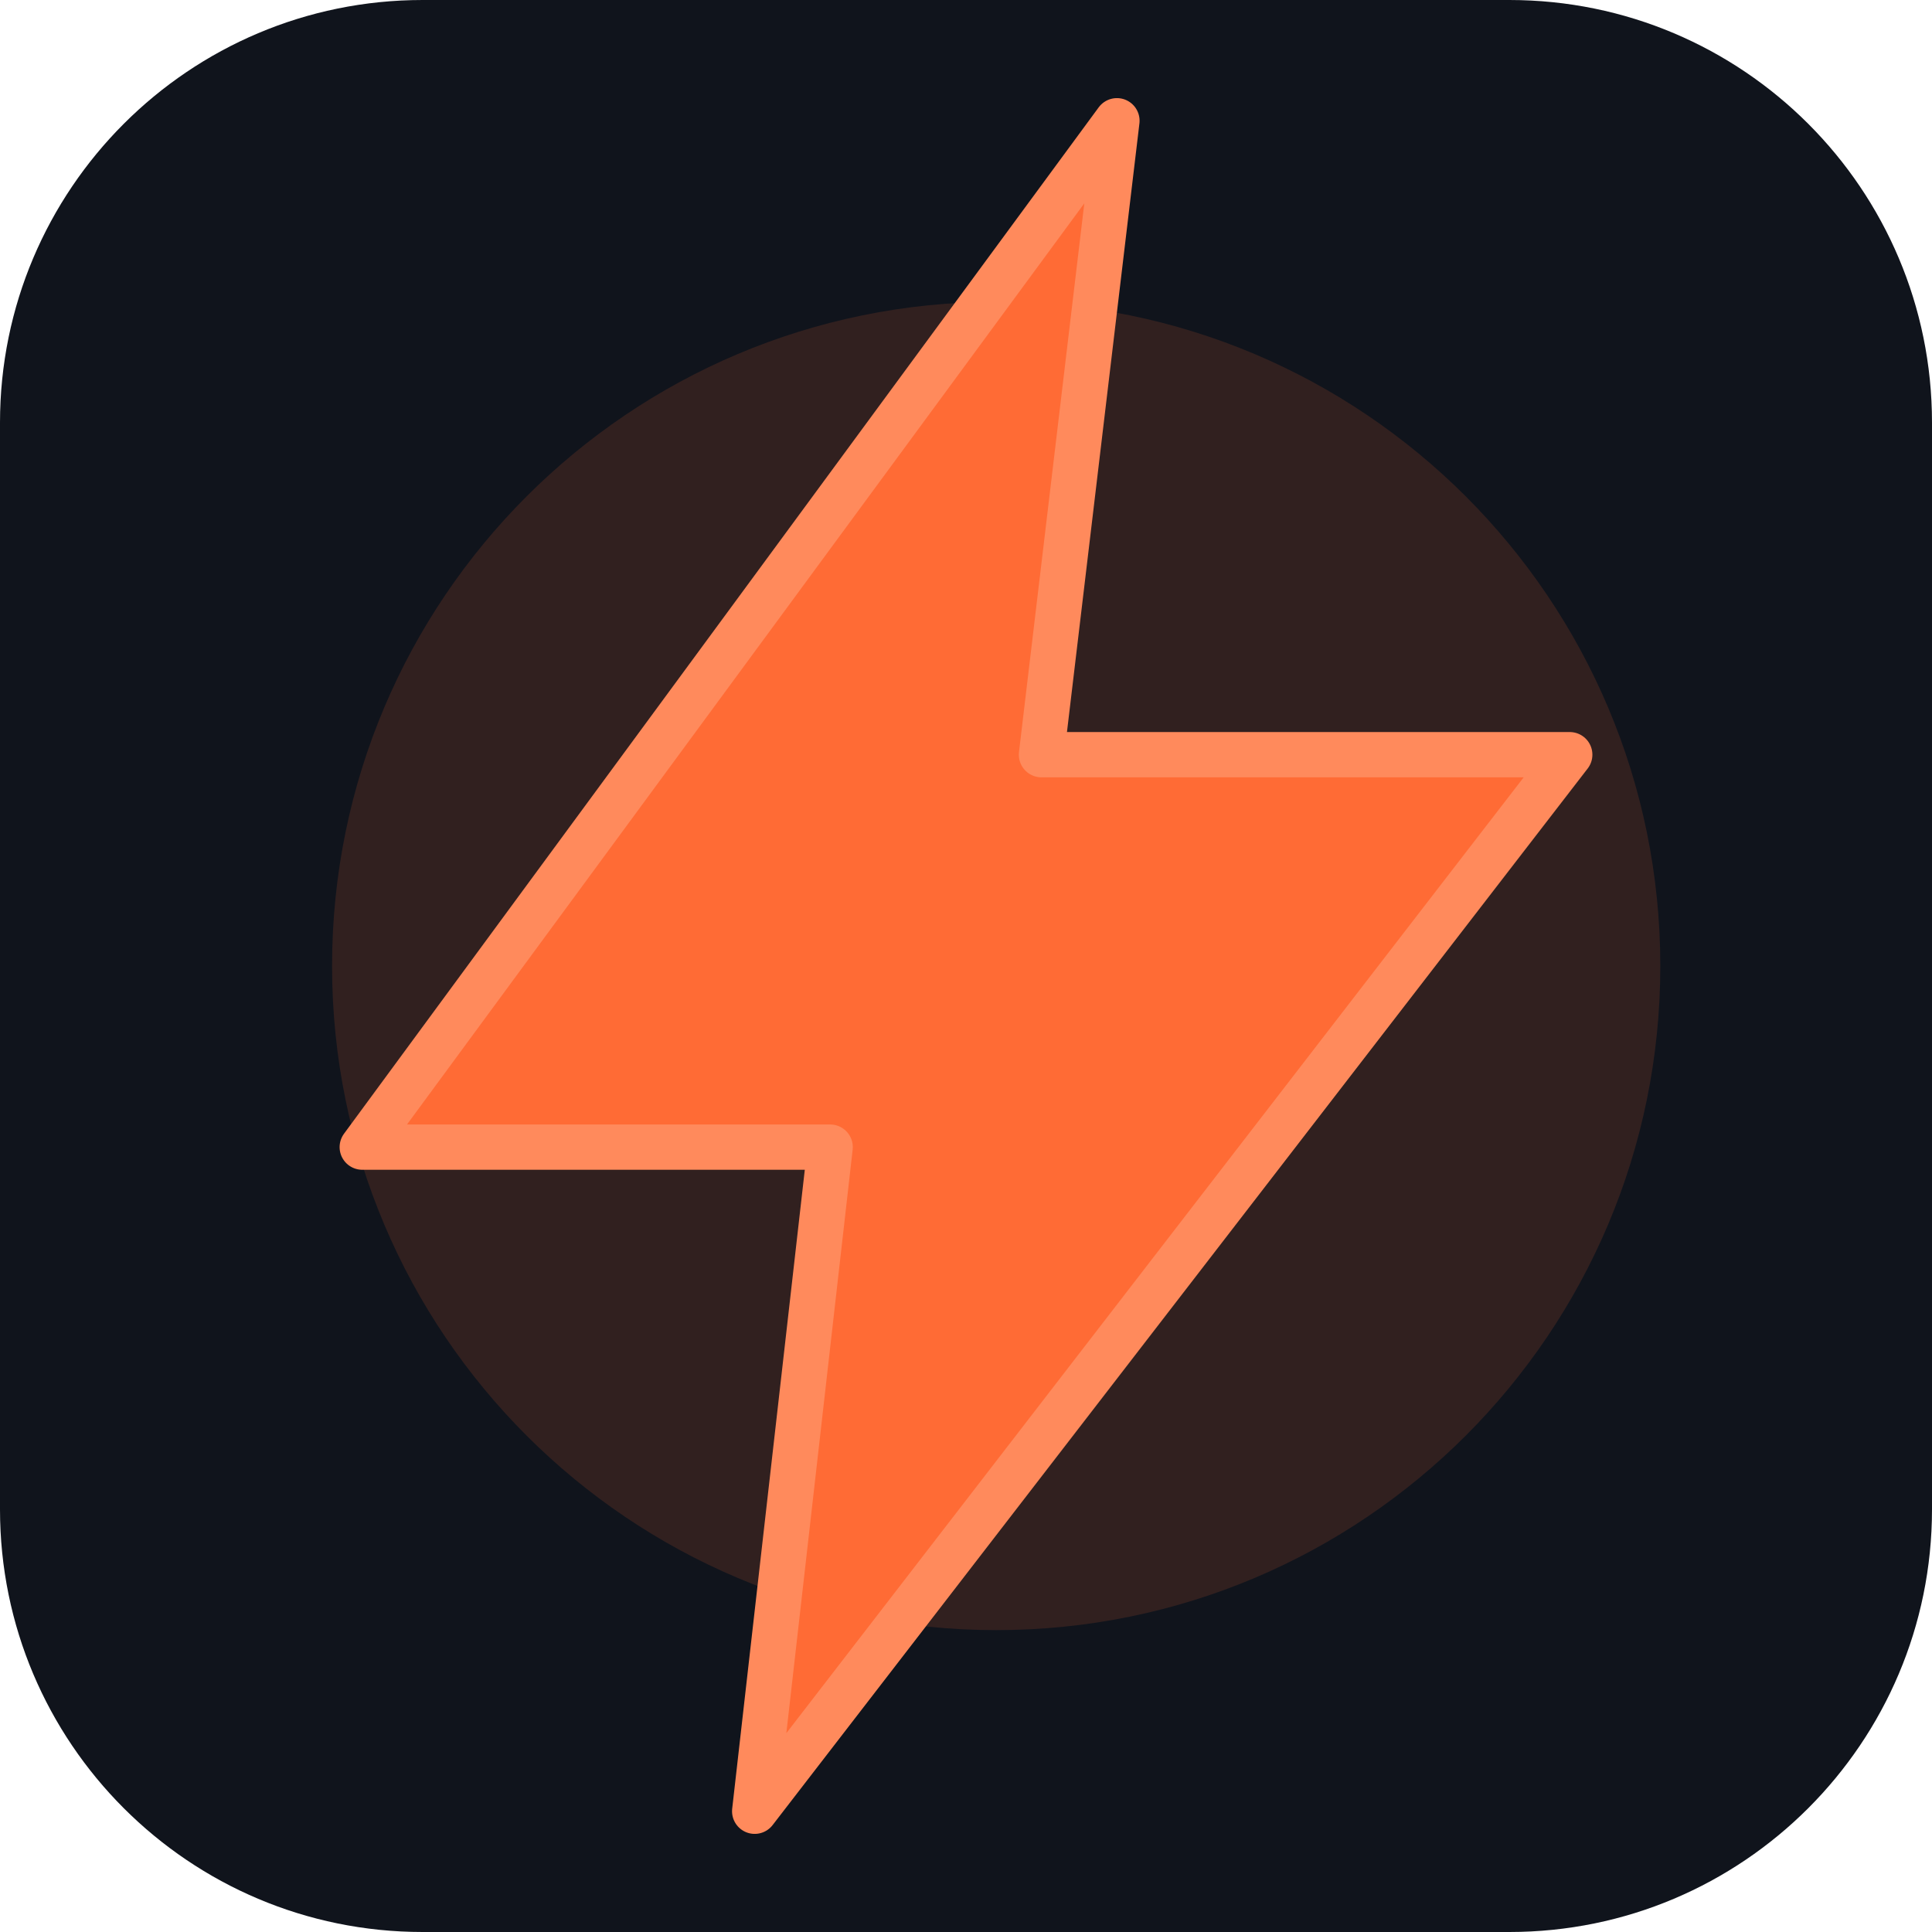
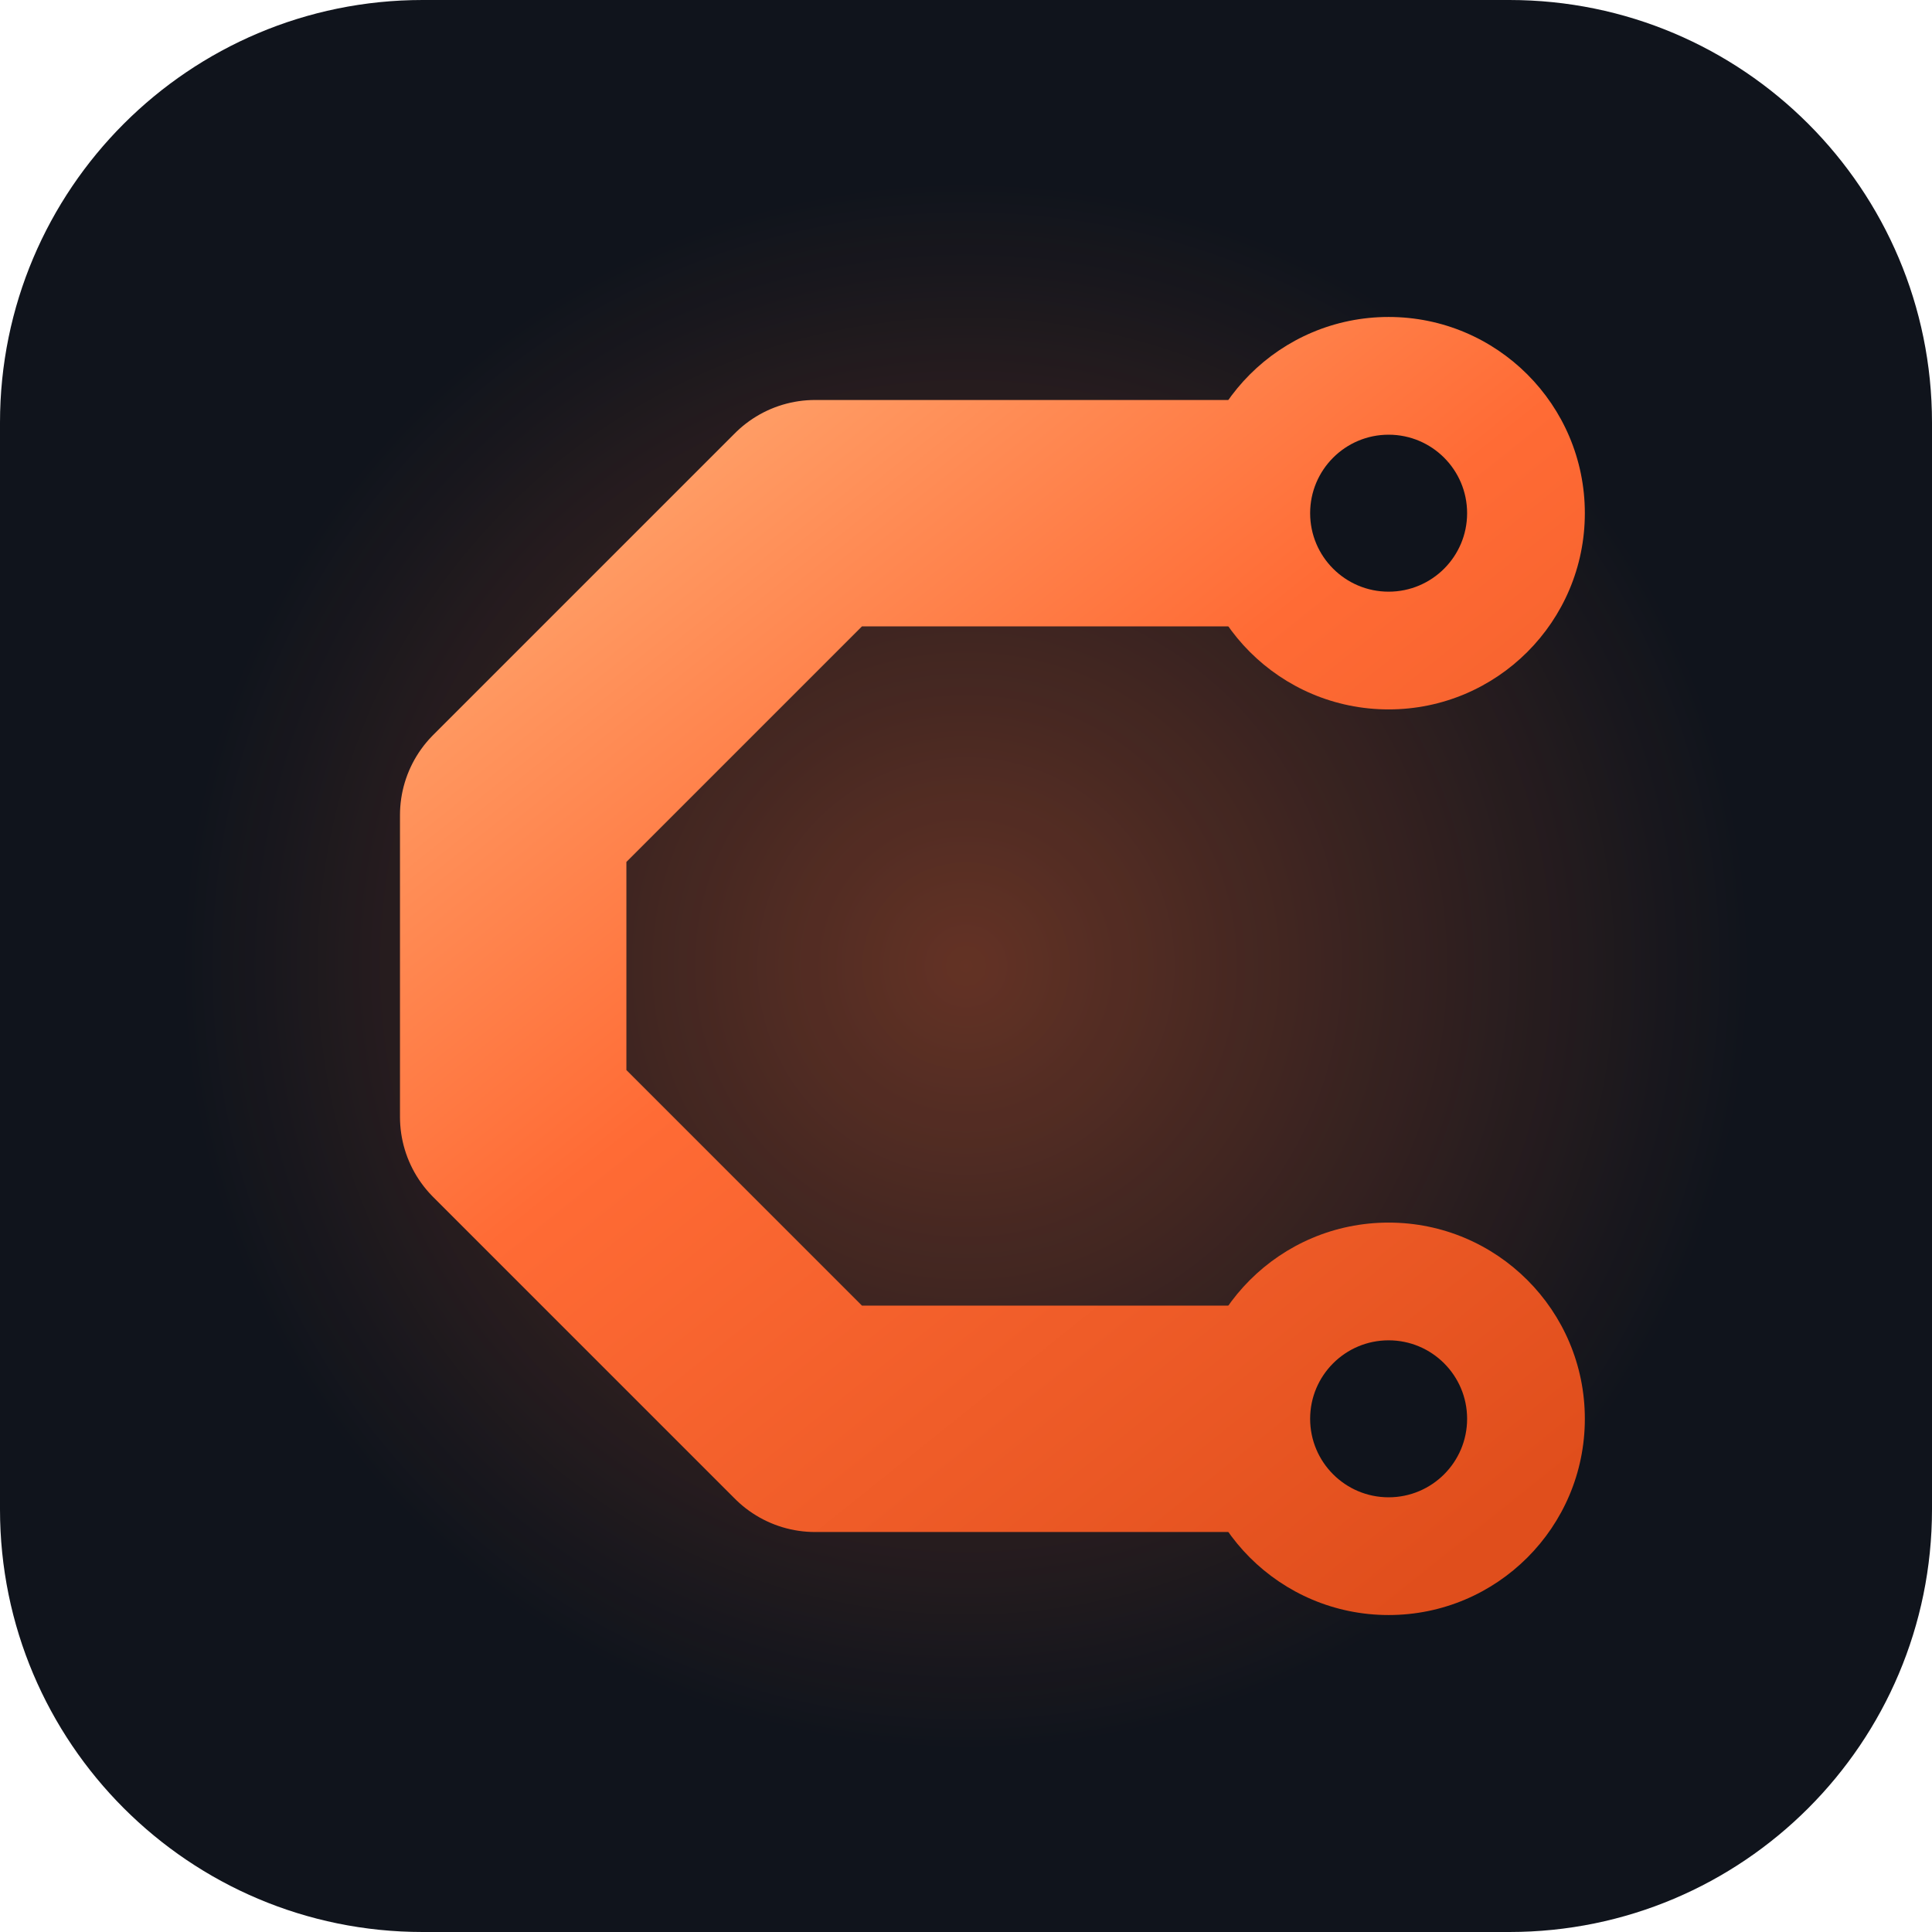
<svg xmlns="http://www.w3.org/2000/svg" viewBox="0 0 64 64">
+   <defs>
+     <linearGradient id="cu" x1="16" y1="12" x2="48" y2="52" gradientUnits="userSpaceOnUse">
+       <stop offset="0" stop-color="#ffb27a" />
+       <stop offset="0.45" stop-color="#ff6b35" />
+       <stop offset="1" stop-color="#e04e1c" />
+     </linearGradient>
+     <radialGradient id="glow" cx="32" cy="32" r="26" gradientUnits="userSpaceOnUse">
+       <stop offset="0" stop-color="#ff6b35" stop-opacity="0.35" />
+       <stop offset="1" stop-color="#ff6b35" stop-opacity="0" />
+     </radialGradient>
+   </defs>
  <rect width="64" height="64" rx="14" fill="#10141c" />
-   <circle cx="33" cy="32" r="22" fill="#ff6b35" opacity="0.14" />
-   <path d="M37 4 L12 38 L27.5 38 L25 60 L52 25 L34.5 25 Z" fill="#ff6b35" stroke="#ff8a5c" stroke-width="1.5" stroke-linejoin="round" />
+   <circle cx="32" cy="32" r="26" fill="url(#glow)" />
+   <path d="M46 17 L27 17 L17 27 L17 37 L27 47 L46 47" fill="none" stroke="url(#cu)" stroke-width="7.5" stroke-linecap="round" stroke-linejoin="round" />
+   <g>
+     <circle cx="46" cy="17" r="6.5" fill="url(#cu)" />
+     <circle cx="46" cy="17" r="2.6" fill="#10141c" />
+     <circle cx="46" cy="47" r="6.5" fill="url(#cu)" />
+     <circle cx="46" cy="47" r="2.6" fill="#10141c" />
+   </g>
</svg>
